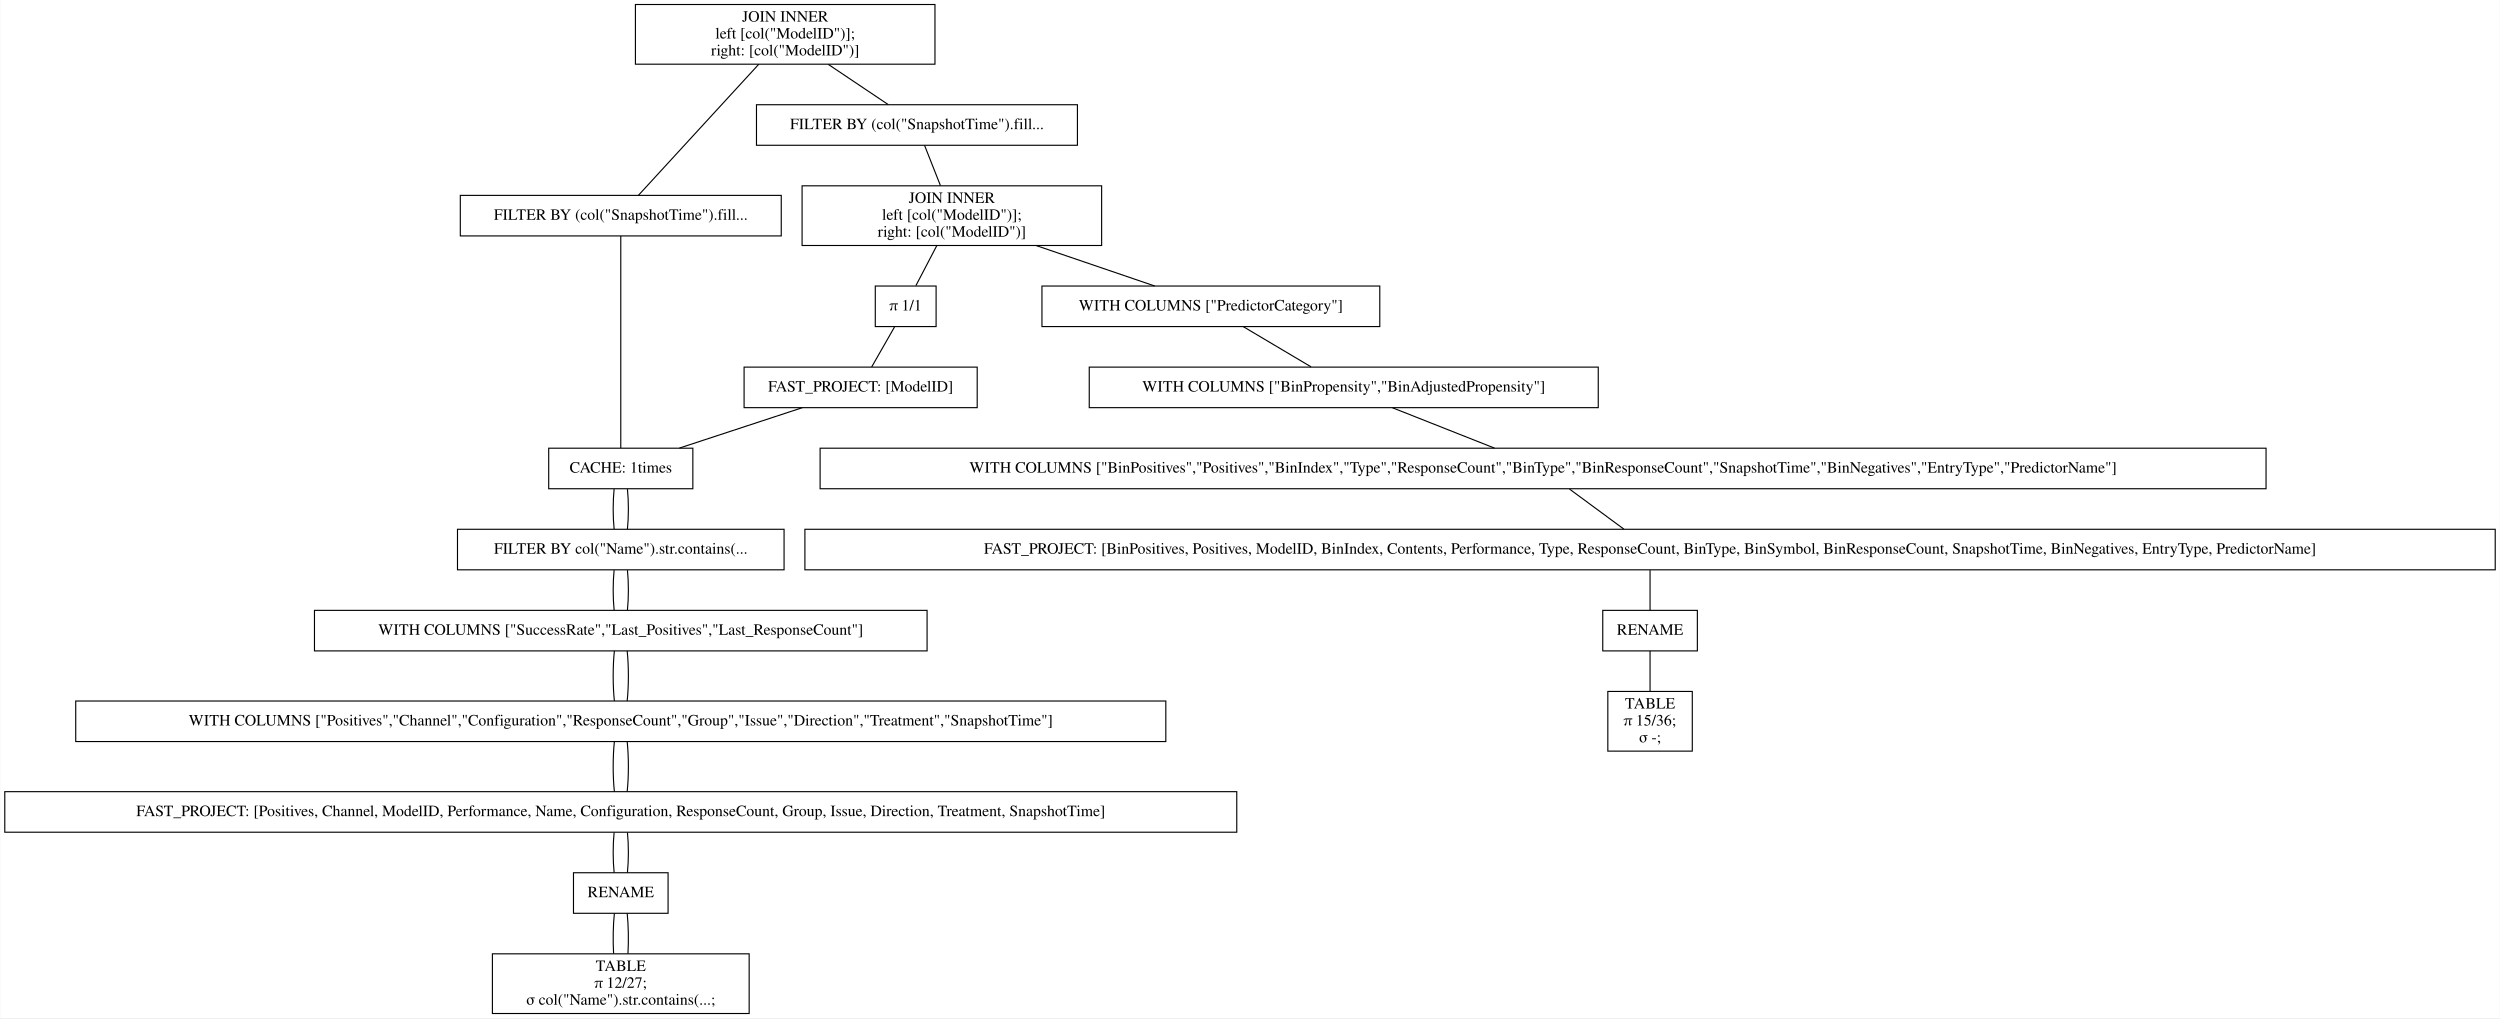
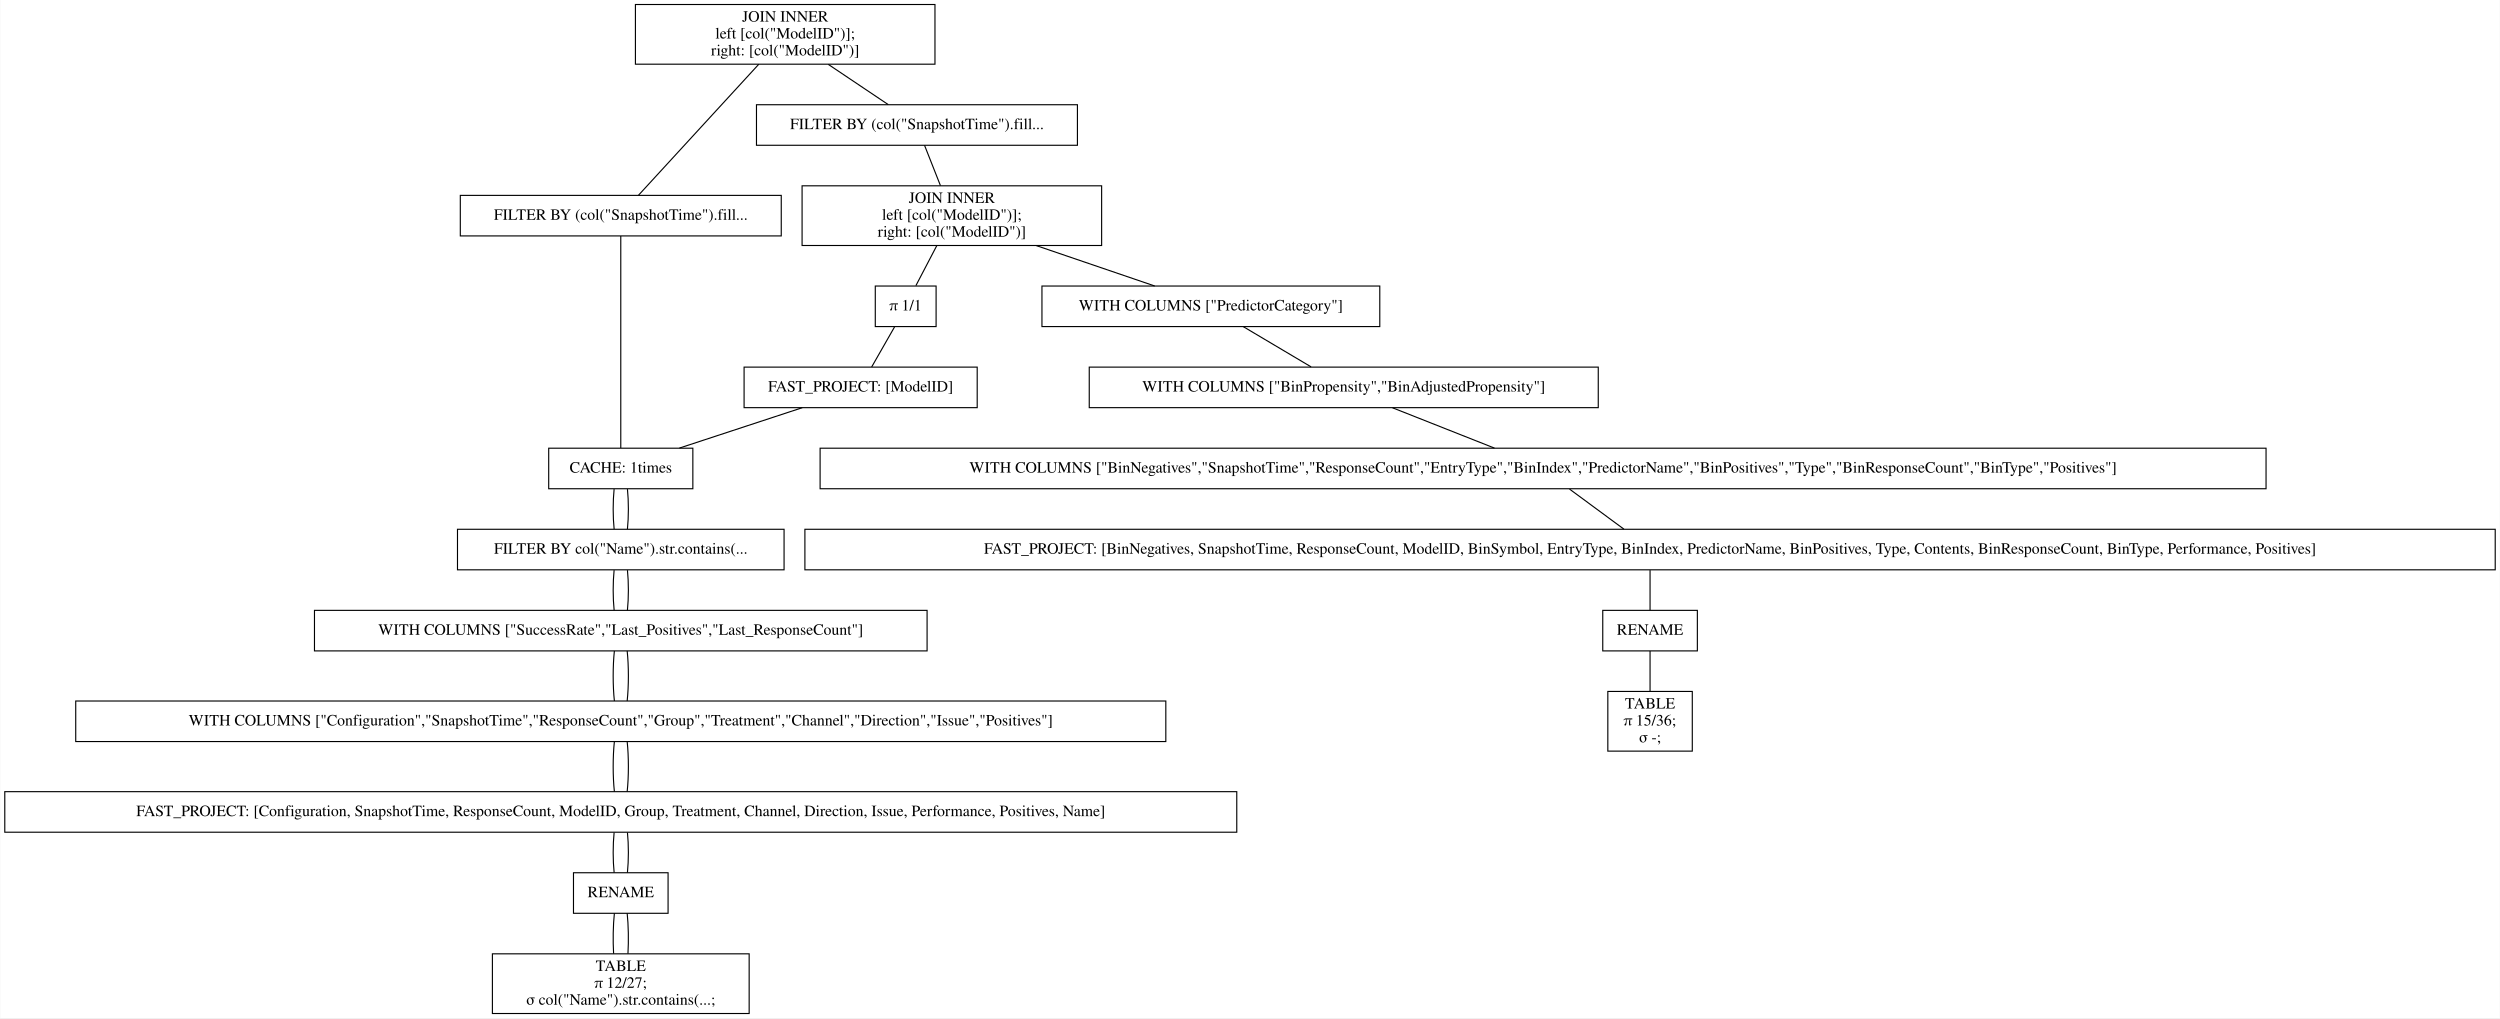
<svg xmlns="http://www.w3.org/2000/svg" width="2220pt" height="904pt" viewBox="0.00 0.00 2219.50 904.00">
  <g id="graph0" class="graph" transform="scale(1 1) rotate(0) translate(4 900)">
    <polygon fill="white" stroke="transparent" points="-4,4 -4,-900 2215.5,-900 2215.5,4 -4,4" />
    <g id="node1" class="node">
      <polygon fill="none" stroke="black" points="826,-896 560,-896 560,-843 826,-843 826,-896" />
      <text text-anchor="middle" x="693" y="-880.8" font-family="Times,serif" font-size="14.00">JOIN INNER</text>
      <text text-anchor="middle" x="693" y="-865.8" font-family="Times,serif" font-size="14.00">                    left [col("ModelID")];</text>
      <text text-anchor="middle" x="693" y="-850.8" font-family="Times,serif" font-size="14.00">                    right: [col("ModelID")]</text>
    </g>
    <g id="node2" class="node">
      <polygon fill="none" stroke="black" points="689.5,-726.5 404.5,-726.5 404.5,-690.5 689.5,-690.5 689.5,-726.5" />
      <text text-anchor="middle" x="547" y="-704.8" font-family="Times,serif" font-size="14.00">FILTER BY (col("SnapshotTime").fill...</text>
    </g>
    <g id="edge1" class="edge">
      <path fill="none" stroke="black" d="M669.54,-842.95C639.56,-810.3 588.45,-754.65 562.75,-726.65" />
    </g>
    <g id="node10" class="node">
      <polygon fill="none" stroke="black" points="952.5,-807 667.5,-807 667.5,-771 952.5,-771 952.5,-807" />
      <text text-anchor="middle" x="810" y="-785.3" font-family="Times,serif" font-size="14.00">FILTER BY (col("SnapshotTime").fill...</text>
    </g>
    <g id="edge9" class="edge">
      <path fill="none" stroke="black" d="M731.31,-842.8C748.77,-831.08 768.97,-817.53 784.53,-807.09" />
    </g>
    <g id="node3" class="node">
      <polygon fill="none" stroke="black" points="611,-502 483,-502 483,-466 611,-466 611,-502" />
      <text text-anchor="middle" x="547" y="-480.3" font-family="Times,serif" font-size="14.00">CACHE: 1times</text>
    </g>
    <g id="edge2" class="edge">
      <path fill="none" stroke="black" d="M547,-690.41C547,-648.99 547,-543.62 547,-502.15" />
    </g>
    <g id="node4" class="node">
      <polygon fill="none" stroke="black" points="692,-430 402,-430 402,-394 692,-394 692,-430" />
      <text text-anchor="middle" x="547" y="-408.3" font-family="Times,serif" font-size="14.00">FILTER BY col("Name").str.contains(...</text>
    </g>
    <g id="edge3" class="edge">
      <path fill="none" stroke="black" d="M541.08,-465.7C539.97,-454.85 539.97,-440.92 541.1,-430.1" />
    </g>
    <g id="edge20" class="edge">
      <path fill="none" stroke="black" d="M552.92,-465.7C554.03,-454.85 554.03,-440.92 552.9,-430.1" />
    </g>
    <g id="node5" class="node">
      <polygon fill="none" stroke="black" points="819,-358 275,-358 275,-322 819,-322 819,-358" />
      <text text-anchor="middle" x="547" y="-336.3" font-family="Times,serif" font-size="14.00">WITH COLUMNS ["SuccessRate","Last_Positives","Last_ResponseCount"]</text>
    </g>
    <g id="edge4" class="edge">
      <path fill="none" stroke="black" d="M541.08,-393.7C539.97,-382.85 539.97,-368.92 541.1,-358.1" />
    </g>
    <g id="edge21" class="edge">
      <path fill="none" stroke="black" d="M552.92,-393.7C554.03,-382.85 554.03,-368.92 552.9,-358.1" />
    </g>
    <g id="node6" class="node">
      <polygon fill="none" stroke="black" points="1031,-277.5 63,-277.5 63,-241.5 1031,-241.5 1031,-277.5" />
-       <text text-anchor="middle" x="547" y="-255.8" font-family="Times,serif" font-size="14.00">WITH COLUMNS ["Positives","Channel","Configuration","ResponseCount","Group","Issue","Direction","Treatment","SnapshotTime"]</text>
+       <text text-anchor="middle" x="547" y="-255.8" font-family="Times,serif" font-size="14.00">WITH COLUMNS ["Configuration","SnapshotTime","ResponseCount","Group","Treatment","Channel","Direction","Issue","Positives"]</text>
    </g>
    <g id="edge5" class="edge">
      <path fill="none" stroke="black" d="M541.32,-321.97C539.89,-308.8 539.89,-290.66 541.33,-277.5" />
    </g>
    <g id="edge22" class="edge">
      <path fill="none" stroke="black" d="M552.68,-321.97C554.11,-308.8 554.11,-290.66 552.67,-277.5" />
    </g>
    <g id="node7" class="node">
      <polygon fill="none" stroke="black" points="1094,-197 0,-197 0,-161 1094,-161 1094,-197" />
-       <text text-anchor="middle" x="547" y="-175.3" font-family="Times,serif" font-size="14.00">FAST_PROJECT: [Positives, Channel, ModelID, Performance, Name, Configuration, ResponseCount, Group, Issue, Direction, Treatment, SnapshotTime]</text>
+       <text text-anchor="middle" x="547" y="-175.3" font-family="Times,serif" font-size="14.00">FAST_PROJECT: [Configuration, SnapshotTime, ResponseCount, ModelID, Group, Treatment, Channel, Direction, Issue, Performance, Positives, Name]</text>
    </g>
    <g id="edge6" class="edge">
      <path fill="none" stroke="black" d="M541.32,-241.47C539.89,-228.3 539.89,-210.16 541.33,-197" />
    </g>
    <g id="edge23" class="edge">
      <path fill="none" stroke="black" d="M552.68,-241.47C554.11,-228.3 554.11,-210.16 552.67,-197" />
    </g>
    <g id="node8" class="node">
      <polygon fill="none" stroke="black" points="589,-125 505,-125 505,-89 589,-89 589,-125" />
      <text text-anchor="middle" x="547" y="-103.3" font-family="Times,serif" font-size="14.00">RENAME</text>
    </g>
    <g id="edge7" class="edge">
      <path fill="none" stroke="black" d="M541.08,-160.7C539.97,-149.85 539.97,-135.92 541.1,-125.1" />
    </g>
    <g id="edge24" class="edge">
      <path fill="none" stroke="black" d="M552.92,-160.7C554.03,-149.85 554.03,-135.92 552.9,-125.1" />
    </g>
    <g id="node9" class="node">
      <polygon fill="none" stroke="black" points="661,-53 433,-53 433,0 661,0 661,-53" />
      <text text-anchor="middle" x="547" y="-37.8" font-family="Times,serif" font-size="14.00">TABLE</text>
      <text text-anchor="middle" x="547" y="-22.8" font-family="Times,serif" font-size="14.00">π 12/27;</text>
      <text text-anchor="middle" x="547" y="-7.8" font-family="Times,serif" font-size="14.00">σ col("Name").str.contains(...;</text>
    </g>
    <g id="edge8" class="edge">
      <path fill="none" stroke="black" d="M541.32,-88.97C540.19,-78.51 539.95,-64.9 540.62,-53.16" />
    </g>
    <g id="edge25" class="edge">
      <path fill="none" stroke="black" d="M552.68,-88.97C553.81,-78.51 554.05,-64.9 553.38,-53.16" />
    </g>
    <g id="node11" class="node">
      <polygon fill="none" stroke="black" points="974,-735 708,-735 708,-682 974,-682 974,-735" />
      <text text-anchor="middle" x="841" y="-719.8" font-family="Times,serif" font-size="14.00">JOIN INNER</text>
      <text text-anchor="middle" x="841" y="-704.8" font-family="Times,serif" font-size="14.00">                    left [col("ModelID")];</text>
      <text text-anchor="middle" x="841" y="-689.8" font-family="Times,serif" font-size="14.00">                    right: [col("ModelID")]</text>
    </g>
    <g id="edge10" class="edge">
      <path fill="none" stroke="black" d="M816.73,-770.97C820.86,-760.51 826.23,-746.9 830.87,-735.16" />
    </g>
    <g id="node12" class="node">
      <polygon fill="none" stroke="black" points="1221,-646 921,-646 921,-610 1221,-610 1221,-646" />
      <text text-anchor="middle" x="1071" y="-624.3" font-family="Times,serif" font-size="14.00">WITH COLUMNS ["PredictorCategory"]</text>
    </g>
    <g id="edge11" class="edge">
      <path fill="none" stroke="black" d="M915.99,-681.9C950.47,-670.14 990.43,-656.5 1021.14,-646.02" />
    </g>
    <g id="node18" class="node">
      <polygon fill="none" stroke="black" points="827,-646 773,-646 773,-610 827,-610 827,-646" />
      <text text-anchor="middle" x="800" y="-624.3" font-family="Times,serif" font-size="14.00">π 1/1</text>
    </g>
    <g id="edge17" class="edge">
      <path fill="none" stroke="black" d="M827.58,-681.8C821.5,-670.17 814.49,-656.74 809.05,-646.33" />
    </g>
    <g id="node13" class="node">
      <polygon fill="none" stroke="black" points="1415,-574 963,-574 963,-538 1415,-538 1415,-574" />
      <text text-anchor="middle" x="1189" y="-552.3" font-family="Times,serif" font-size="14.00">WITH COLUMNS ["BinPropensity","BinAdjustedPropensity"]</text>
    </g>
    <g id="edge12" class="edge">
      <path fill="none" stroke="black" d="M1099.87,-609.88C1118.15,-599.03 1141.72,-585.05 1160.02,-574.19" />
    </g>
    <g id="node14" class="node">
      <polygon fill="none" stroke="black" points="2008,-502 724,-502 724,-466 2008,-466 2008,-502" />
-       <text text-anchor="middle" x="1366" y="-480.3" font-family="Times,serif" font-size="14.00">WITH COLUMNS ["BinPositives","Positives","BinIndex","Type","ResponseCount","BinType","BinResponseCount","SnapshotTime","BinNegatives","EntryType","PredictorName"]</text>
+       <text text-anchor="middle" x="1366" y="-480.3" font-family="Times,serif" font-size="14.00">WITH COLUMNS ["BinNegatives","SnapshotTime","ResponseCount","EntryType","BinIndex","PredictorName","BinPositives","Type","BinResponseCount","BinType","Positives"]</text>
    </g>
    <g id="edge13" class="edge">
      <path fill="none" stroke="black" d="M1232.3,-537.88C1259.83,-526.99 1295.34,-512.95 1322.84,-502.07" />
    </g>
    <g id="node15" class="node">
      <polygon fill="none" stroke="black" points="2211.5,-430 710.5,-430 710.5,-394 2211.5,-394 2211.5,-430" />
-       <text text-anchor="middle" x="1461" y="-408.3" font-family="Times,serif" font-size="14.00">FAST_PROJECT: [BinPositives, Positives, ModelID, BinIndex, Contents, Performance, Type, ResponseCount, BinType, BinSymbol, BinResponseCount, SnapshotTime, BinNegatives, EntryType, PredictorName]</text>
+       <text text-anchor="middle" x="1461" y="-408.3" font-family="Times,serif" font-size="14.00">FAST_PROJECT: [BinNegatives, SnapshotTime, ResponseCount, ModelID, BinSymbol, EntryType, BinIndex, PredictorName, BinPositives, Type, Contents, BinResponseCount, BinType, Performance, Positives]</text>
    </g>
    <g id="edge14" class="edge">
      <path fill="none" stroke="black" d="M1389.48,-465.7C1404.21,-454.85 1423.11,-440.92 1437.79,-430.1" />
    </g>
    <g id="node16" class="node">
      <polygon fill="none" stroke="black" points="1503,-358 1419,-358 1419,-322 1503,-322 1503,-358" />
      <text text-anchor="middle" x="1461" y="-336.3" font-family="Times,serif" font-size="14.00">RENAME</text>
    </g>
    <g id="edge15" class="edge">
      <path fill="none" stroke="black" d="M1461,-393.7C1461,-382.85 1461,-368.92 1461,-358.1" />
    </g>
    <g id="node17" class="node">
      <polygon fill="none" stroke="black" points="1498.5,-286 1423.5,-286 1423.5,-233 1498.5,-233 1498.5,-286" />
      <text text-anchor="middle" x="1461" y="-270.8" font-family="Times,serif" font-size="14.00">TABLE</text>
      <text text-anchor="middle" x="1461" y="-255.8" font-family="Times,serif" font-size="14.00">π 15/36;</text>
      <text text-anchor="middle" x="1461" y="-240.8" font-family="Times,serif" font-size="14.00">σ -;</text>
    </g>
    <g id="edge16" class="edge">
      <path fill="none" stroke="black" d="M1461,-321.97C1461,-311.51 1461,-297.9 1461,-286.16" />
    </g>
    <g id="node19" class="node">
      <polygon fill="none" stroke="black" points="863.5,-574 656.5,-574 656.5,-538 863.5,-538 863.5,-574" />
      <text text-anchor="middle" x="760" y="-552.3" font-family="Times,serif" font-size="14.00">FAST_PROJECT: [ModelID]</text>
    </g>
    <g id="edge18" class="edge">
      <path fill="none" stroke="black" d="M790.11,-609.7C783.91,-598.85 775.95,-584.92 769.77,-574.1" />
    </g>
    <g id="edge19" class="edge">
      <path fill="none" stroke="black" d="M708.17,-537.97C675.04,-527.08 632.24,-513.01 599.07,-502.11" />
    </g>
  </g>
</svg>
